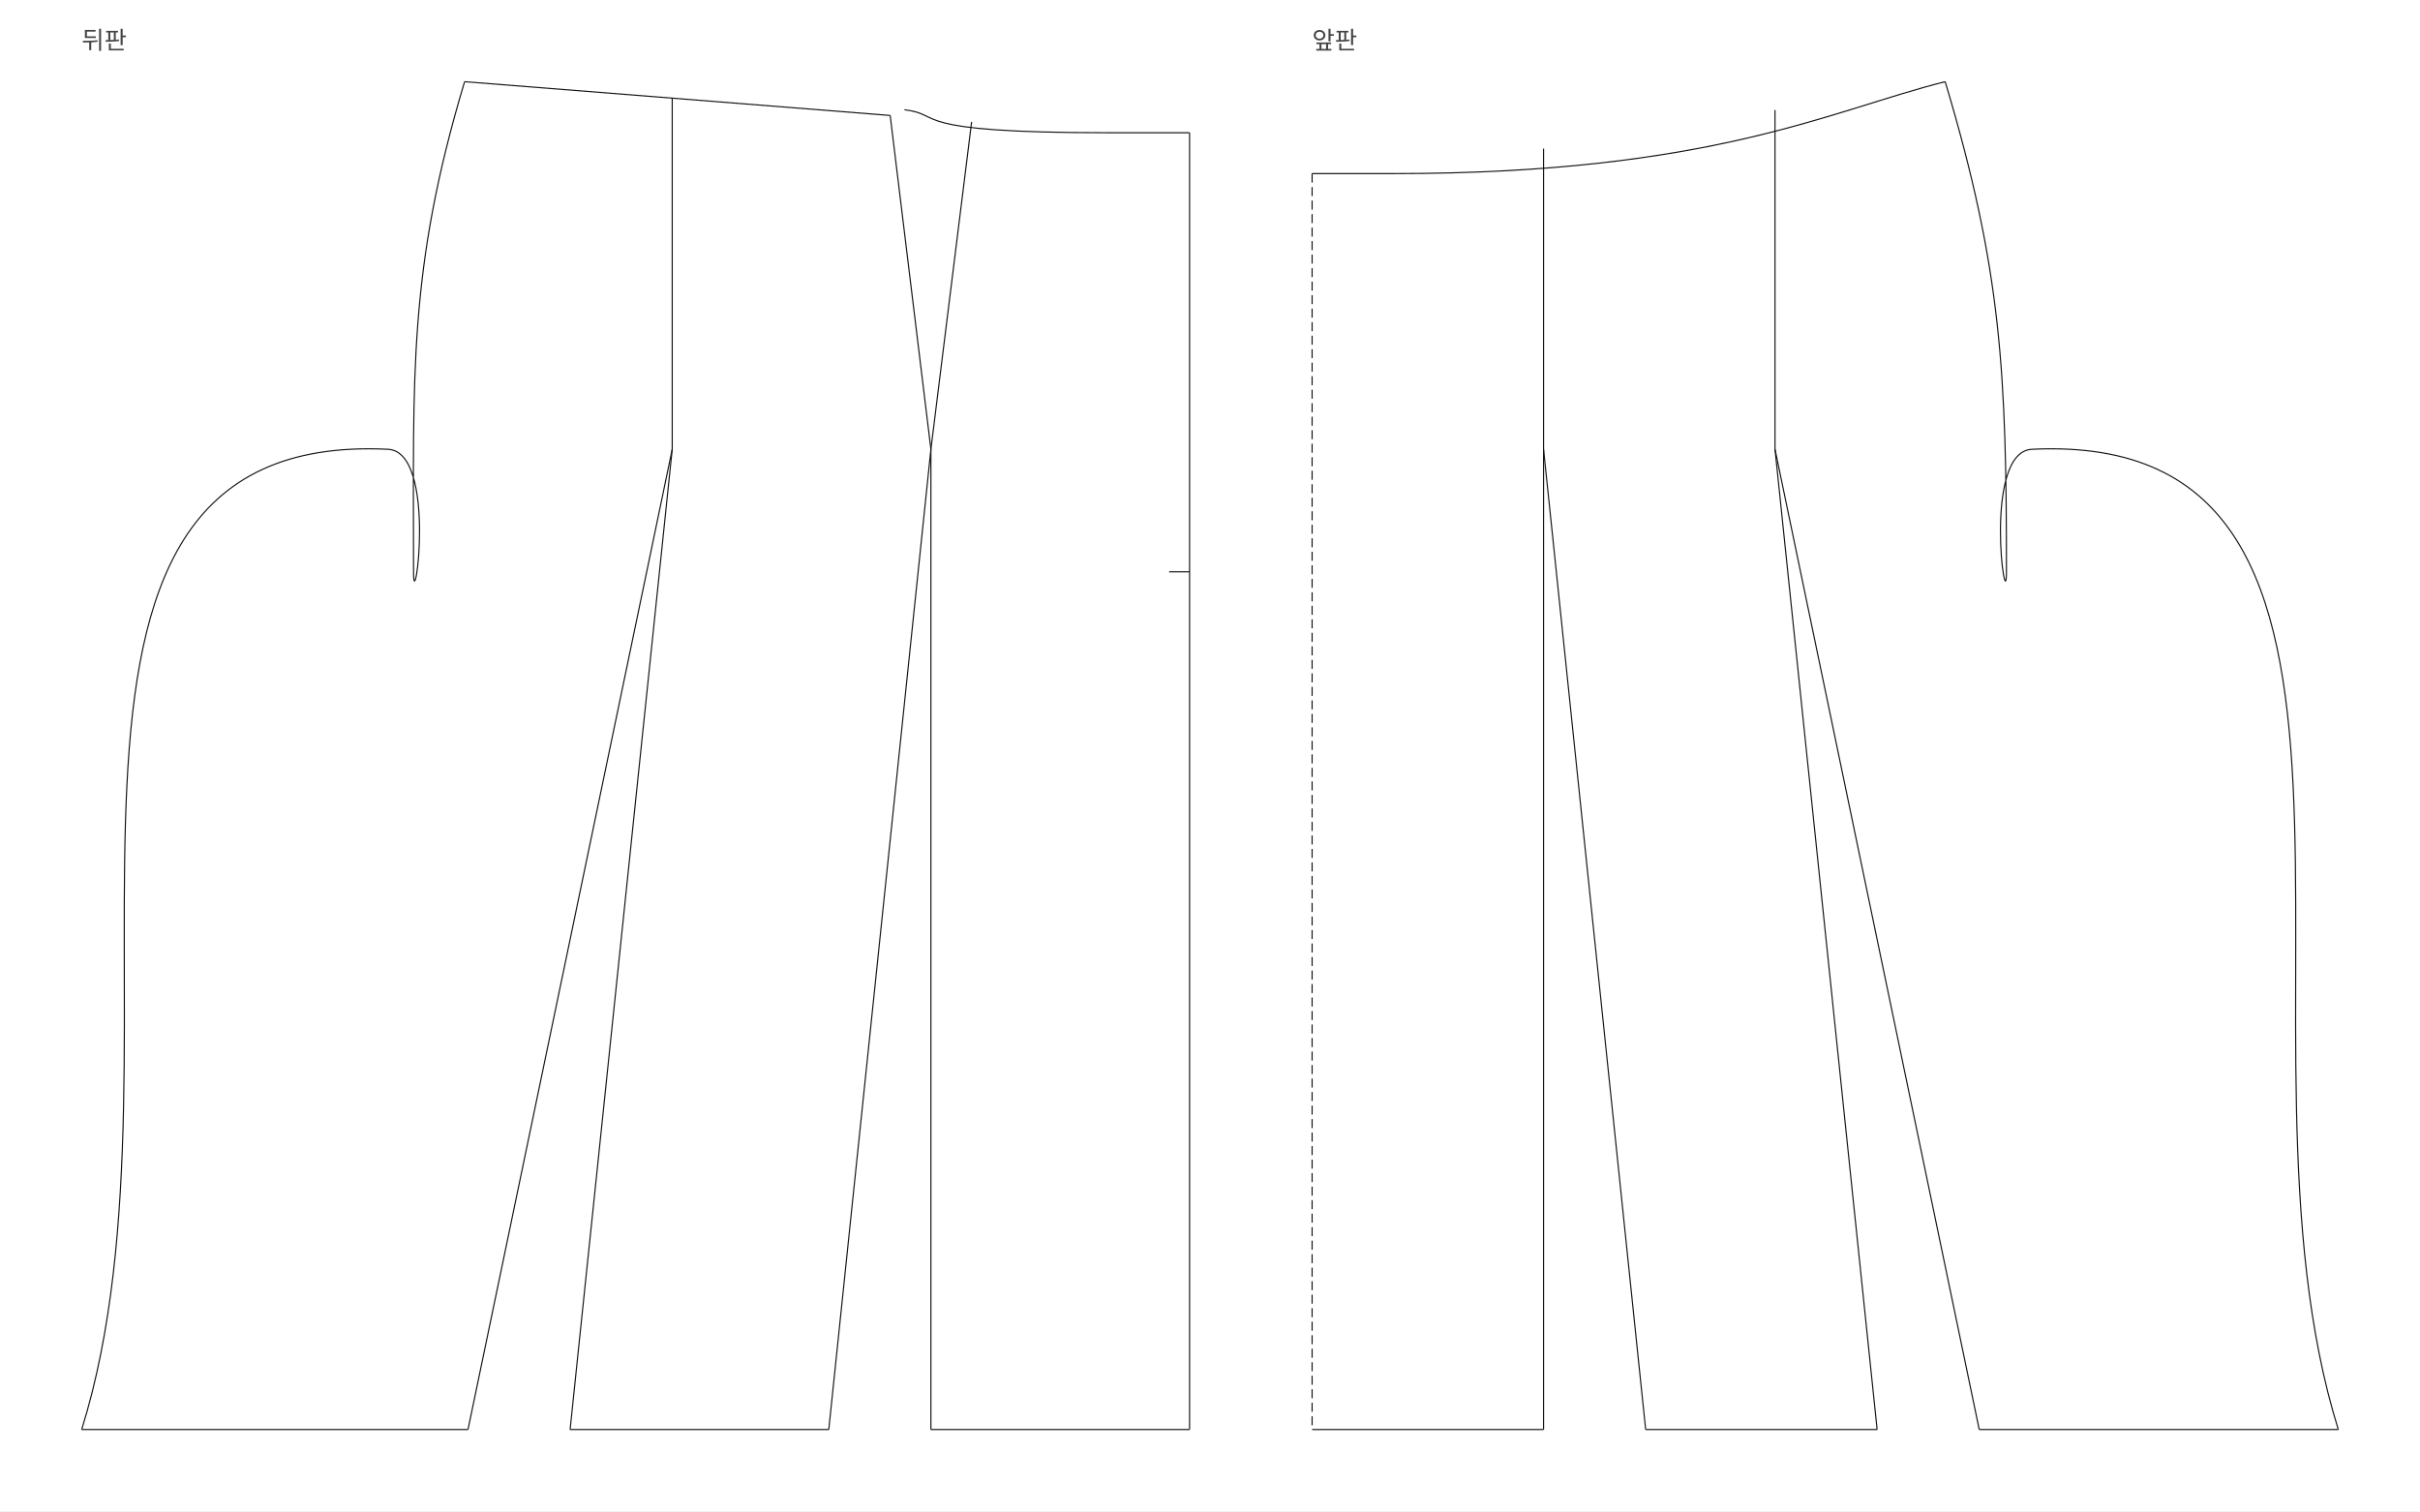
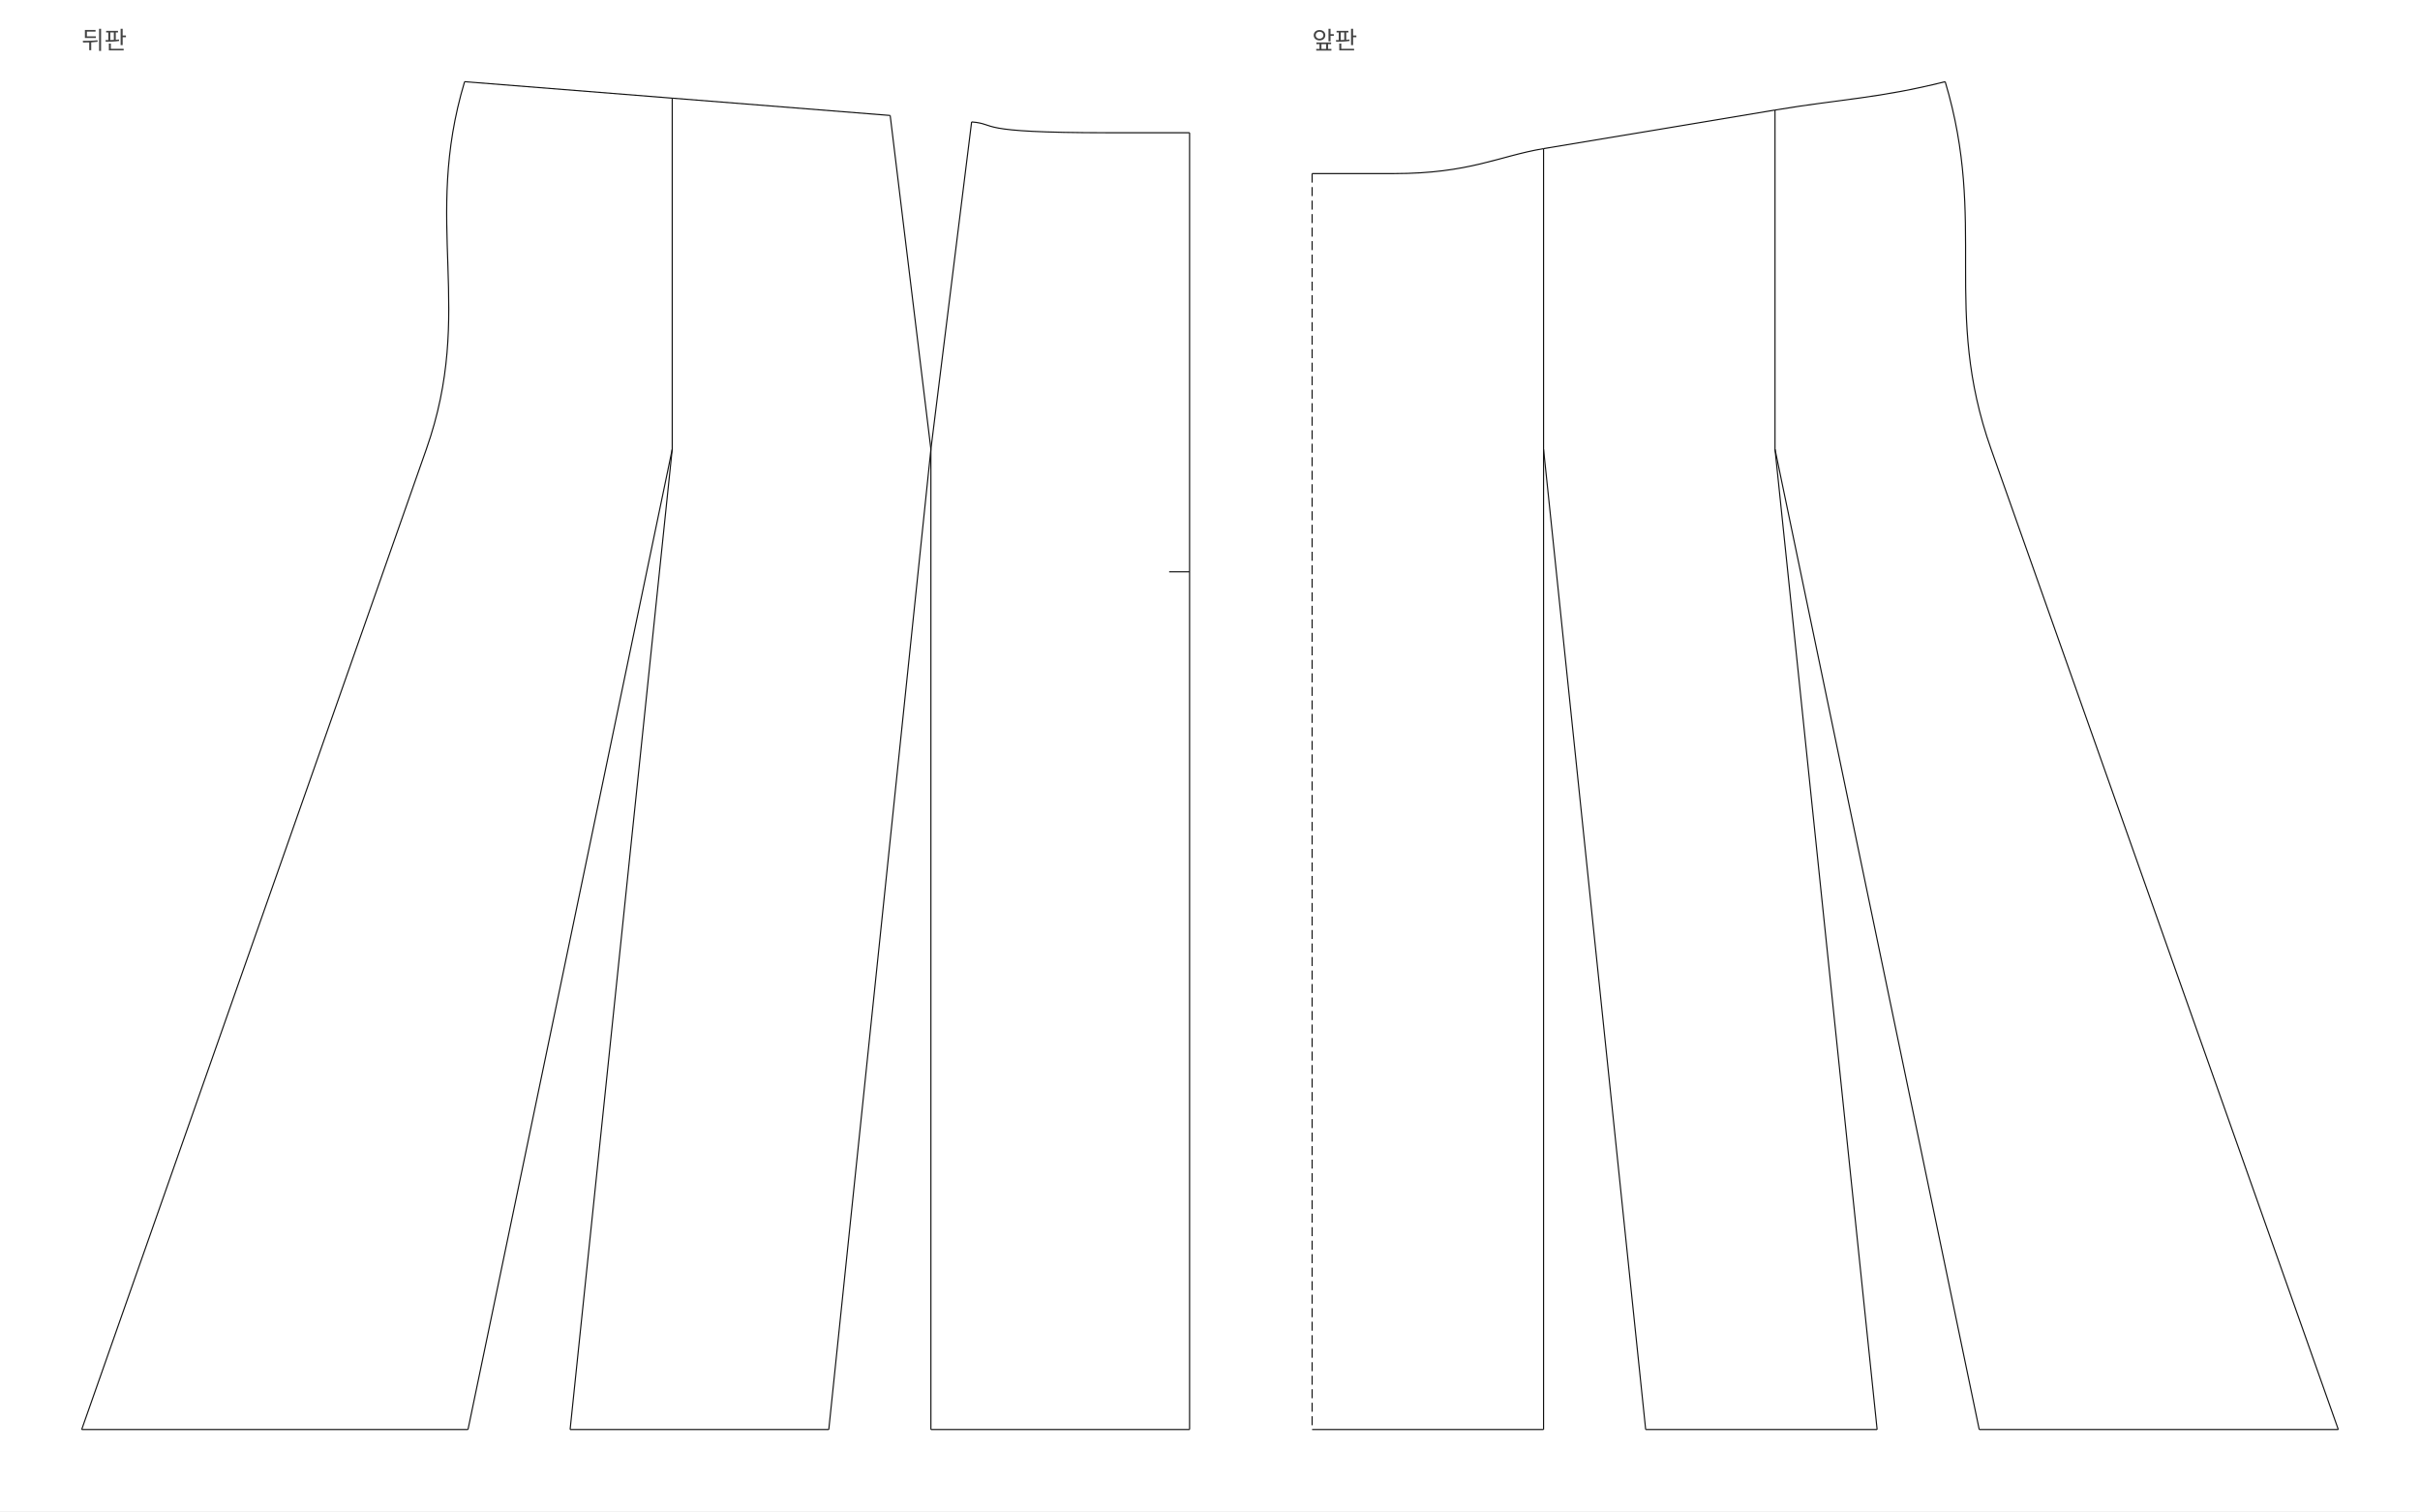
<svg xmlns="http://www.w3.org/2000/svg" width="752.475mm" height="469.9mm" viewBox="0 0 752.475 469.9">
  <rect width="100%" height="100%" fill="white" />
  <g id="뒤판">
    <g id="outline" fill="none" stroke="#111" stroke-width="0.35">
      <path d="M369.887 41.275L369.887 444.5" />
-       <path d="M369.887 41.275C363.792 41.275 359.981 41.275 344.487 41.275C280.837 41.275 293.888 35.565 281.239 34.138" />
-       <path d="M276.794 35.902L144.462 25.4" />
+       <path d="M369.887 41.275C363.792 41.275 359.981 41.275 344.487 41.275C301.981 41.275 310.589 38.585 302.114 37.912" />
+       <path d="M276.794 35.902L209.021 30.524" />
+       <path d="M209.021 30.524L144.462 25.4" />
      <path d="M302.114 37.912L289.454 139.7L289.454 444.5" />
      <path d="M276.794 35.902L289.454 139.7L257.704 444.5" />
      <path d="M209.021 30.524L209.021 139.7L177.271 444.5" />
      <path d="M209.021 139.7L145.521 444.5" />
-       <path d="M144.462 25.4C126.851 84.105 128.587 116.51 128.587 177.8C128.587 193.367 136.199 140.459 120.65 139.7C-6.933 133.476 63.5 322.58 25.4 444.5" />
+       <path d="M144.462 25.4C131.254 69.429 147.802 96.334 132.556 139.7C97.195 240.284 60.762 343.916 25.4 444.5" />
      <path d="M369.887 444.5L289.454 444.5" />
      <path d="M257.704 444.5L177.271 444.5" />
      <path d="M145.521 444.5L25.4 444.5" />
    </g>
    <g id="notch" fill="none" stroke="#111" stroke-width="0.35">
      <path d="M369.887 177.8L363.537 177.8" />
    </g>
    <text x="25.4" y="15.24" font-size="7.62" font-family="sans-serif" fill="#444">뒤판</text>
  </g>
  <g id="앞판">
    <g id="outline" fill="none" stroke="#111" stroke-width="0.35">
-       <path d="M407.987 53.975C418.147 53.975 422.719 53.975 433.387 53.975C532.462 53.975 569.426 34.253 604.837 25.4" />
+       <path d="M407.987 53.975C418.147 53.975 423.227 53.975 433.387 53.975C456.992 53.975 465.984 48.542 479.954 46.214" />
+       <path d="M479.954 46.214L551.921 34.219" />
+       <path d="M551.921 34.219C573.087 30.692 584.02 30.604 604.837 25.4" />
      <path d="M479.954 46.214L479.954 139.7L479.954 444.5" />
      <path d="M479.954 139.7L511.704 444.5" />
      <path d="M551.921 34.219L551.921 139.7L583.671 444.5" />
      <path d="M551.921 139.7L615.421 444.5" />
-       <path d="M604.837 25.4C622.491 84.243 623.887 116.366 623.887 177.8C623.887 193.367 616.276 140.459 631.825 139.7C759.408 133.476 688.975 322.58 727.075 444.5" />
+       <path d="M604.837 25.4C618.077 69.533 603.743 96.268 619.125 139.7C654.748 240.284 691.451 343.916 727.075 444.5" />
      <path d="M407.987 444.5L479.954 444.5" />
      <path d="M511.704 444.5L583.671 444.5" />
      <path d="M615.421 444.5L727.075 444.5" />
    </g>
    <g id="fold" fill="none" stroke="#111" stroke-width="0.35" stroke-dasharray="2.8,1.4">
      <path d="M407.987 53.975L407.987 444.5" />
    </g>
    <text x="407.987" y="15.24" font-size="7.62" font-family="sans-serif" fill="#444">앞판</text>
  </g>
</svg>
